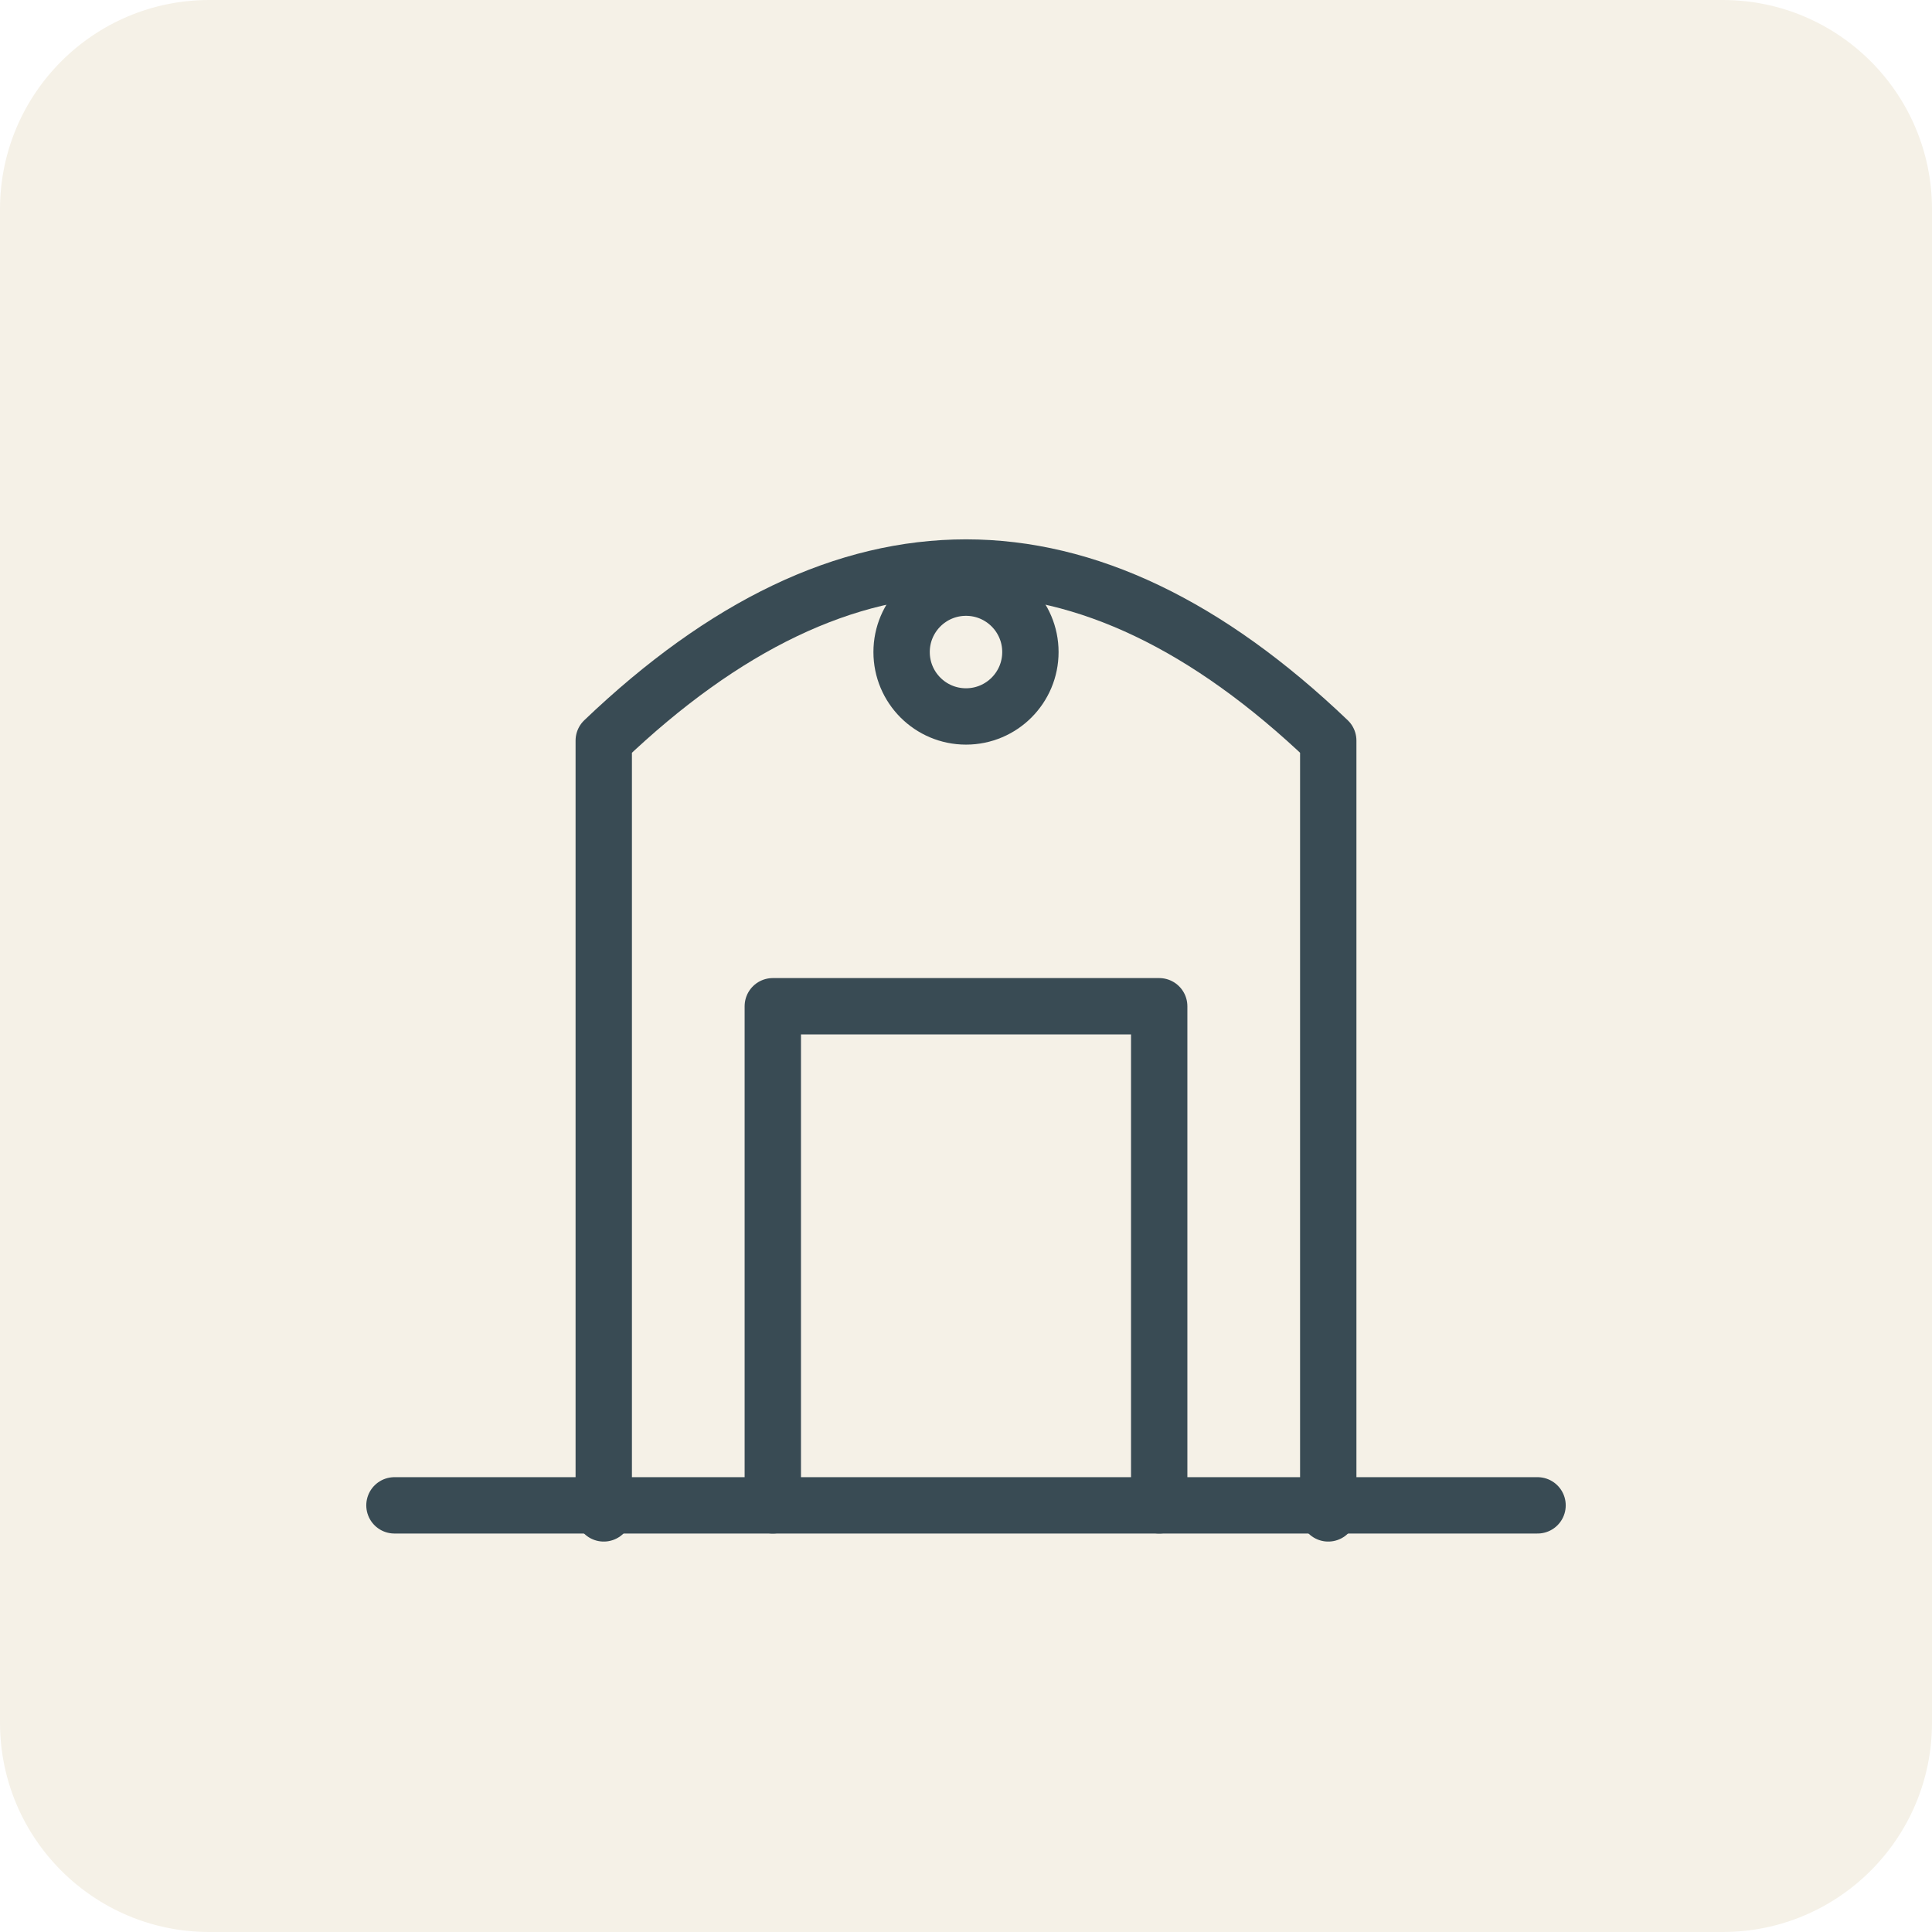
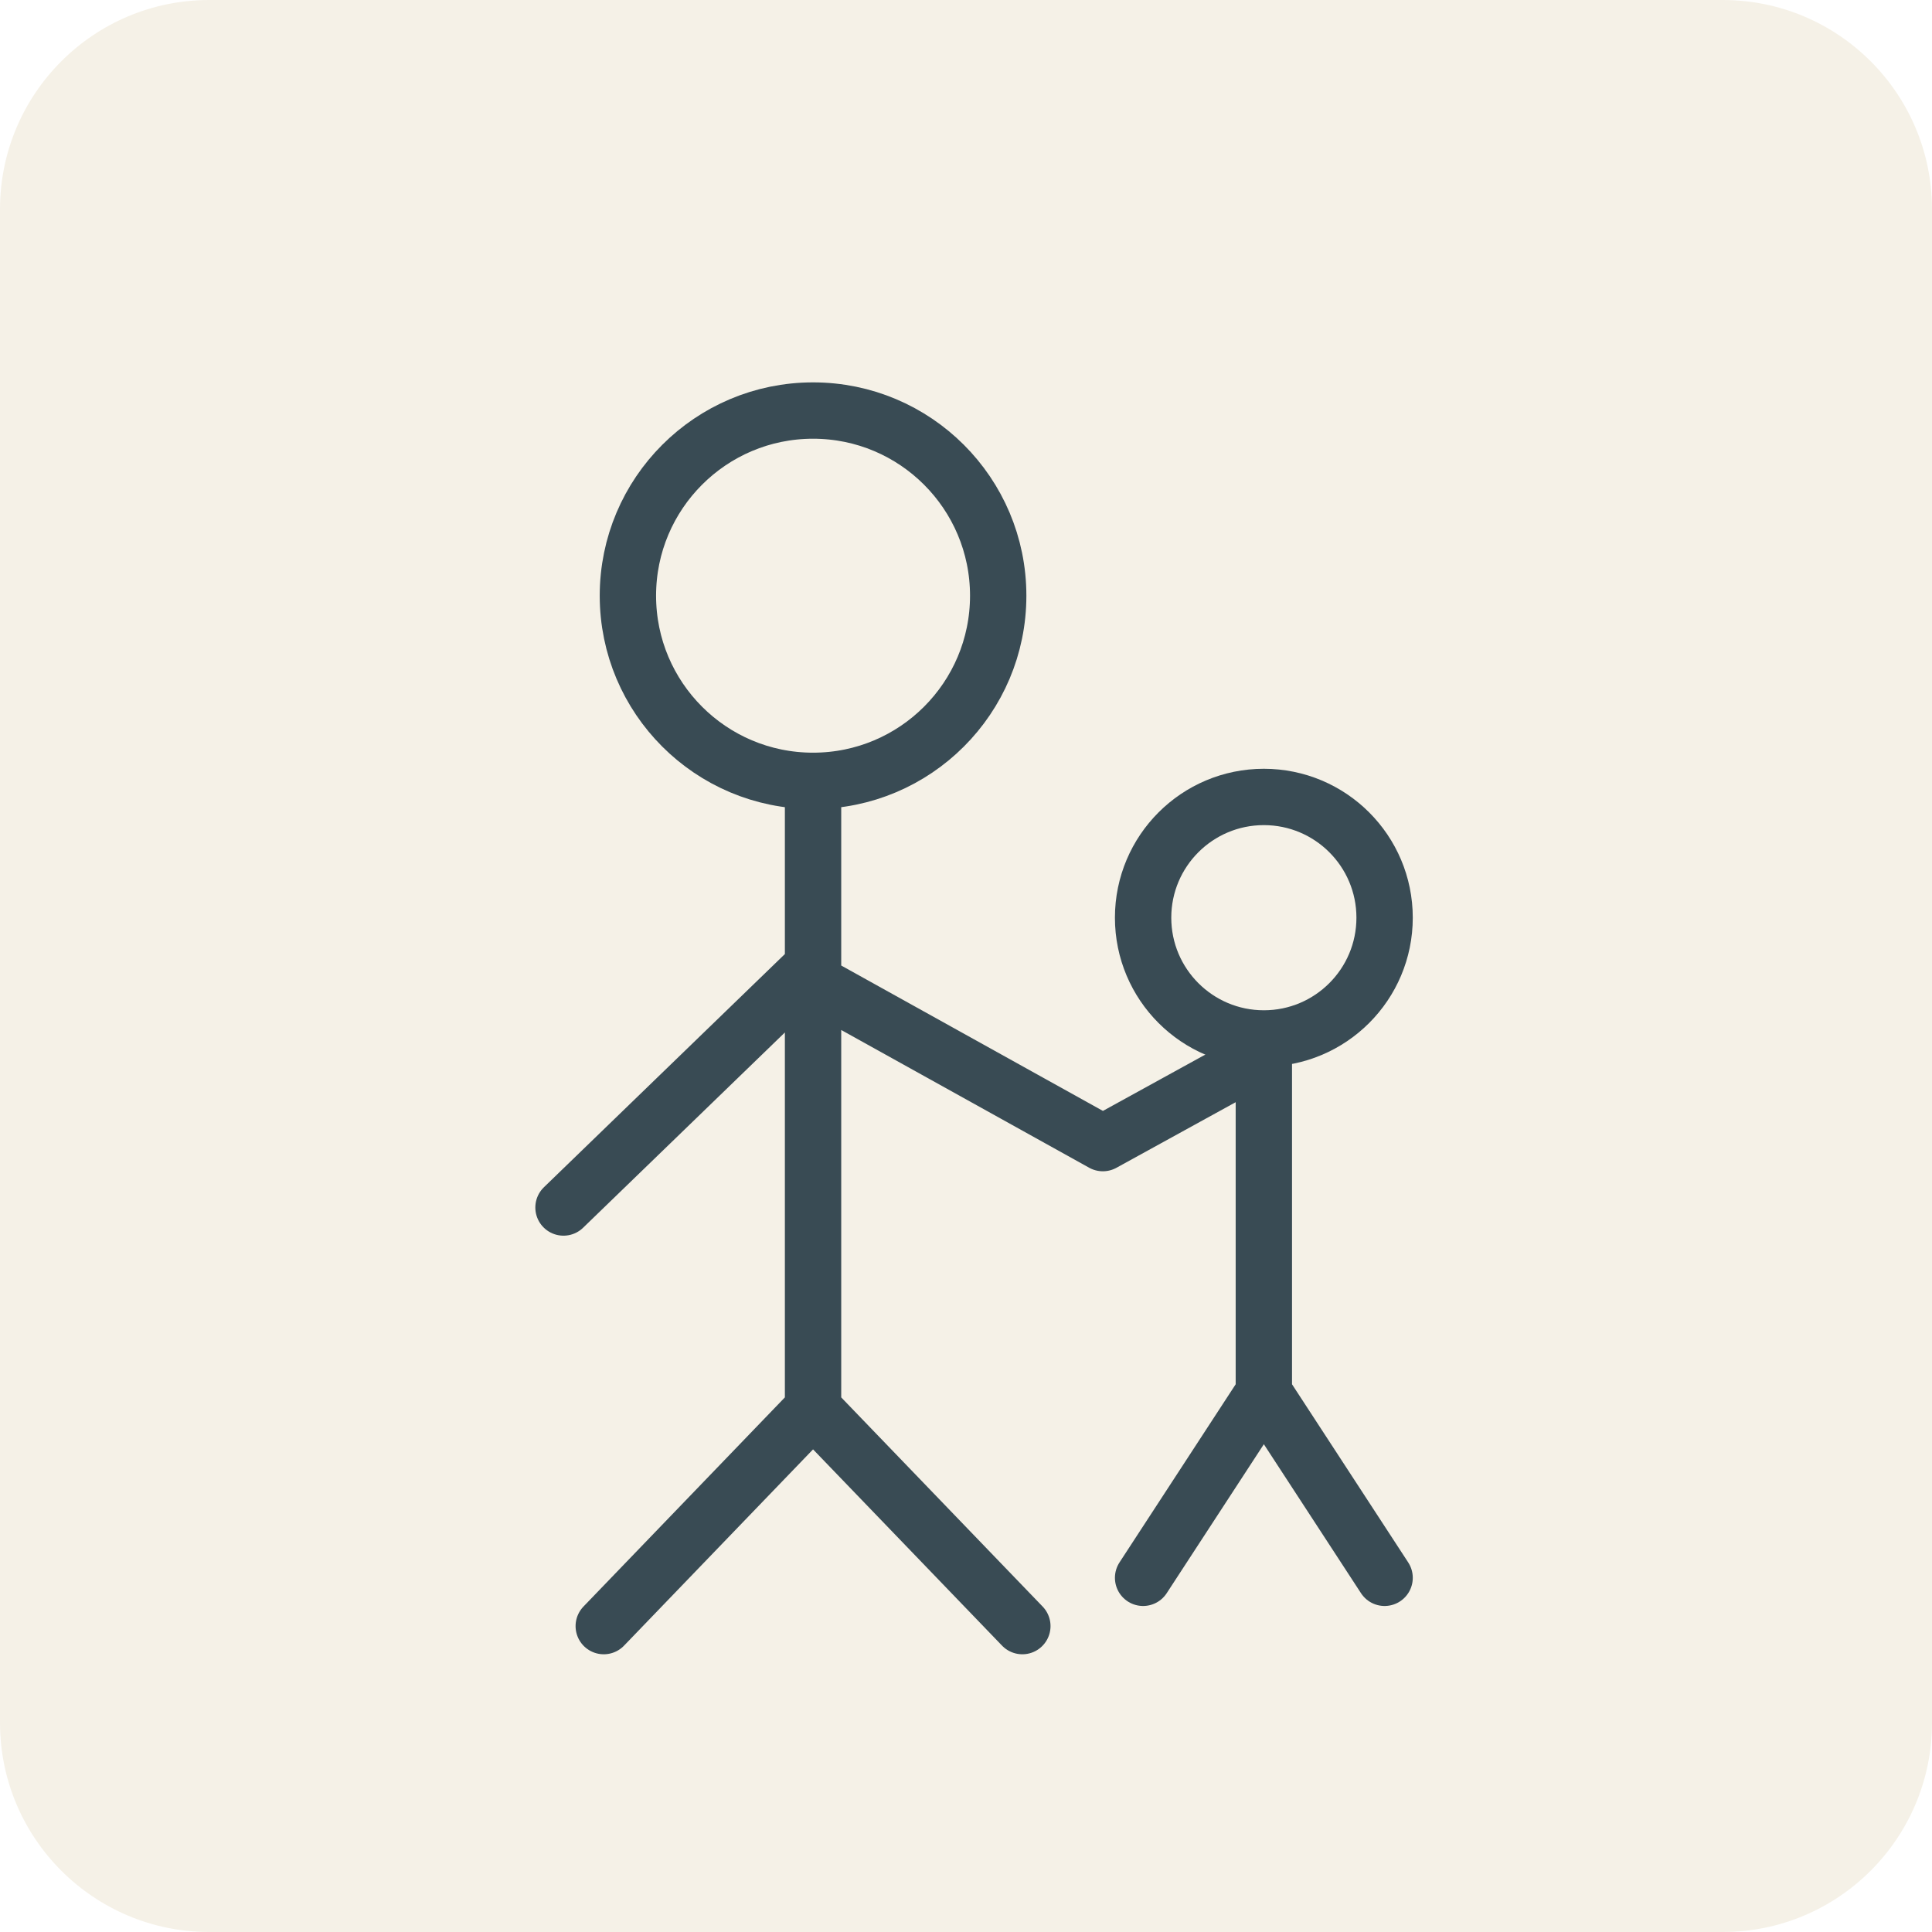
- <svg xmlns="http://www.w3.org/2000/svg" viewBox="0 0 240 240" role="img" aria-label="집 대문">
+ <svg xmlns="http://www.w3.org/2000/svg" viewBox="0 0 240 240" role="img" aria-label="어머니와 아이">
  <rect width="240" height="240" rx="26" fill="#f5f1e7" />
  <g fill="none" stroke="#394b54" stroke-width="7" stroke-linecap="round" stroke-linejoin="round">
-     <path d="M49 187h142" />
-     <path d="M75 188V92q45-43 90 0v96" />
-     <path d="M96 187v-62h48v62" />
-     <circle cx="120" cy="81" r="8" />
+     <circle cx="101" cy="74" r="23" />
+     <circle cx="157" cy="114" r="15" />
+     <path d="M101 100v75 M101 120l-31 30 M101 122l36 20 20-11 M101 175l-26 27 M101 175l26 27 M157 131v42 M157 173l-15 23 M157 173l15 23" />
  </g>
</svg>
